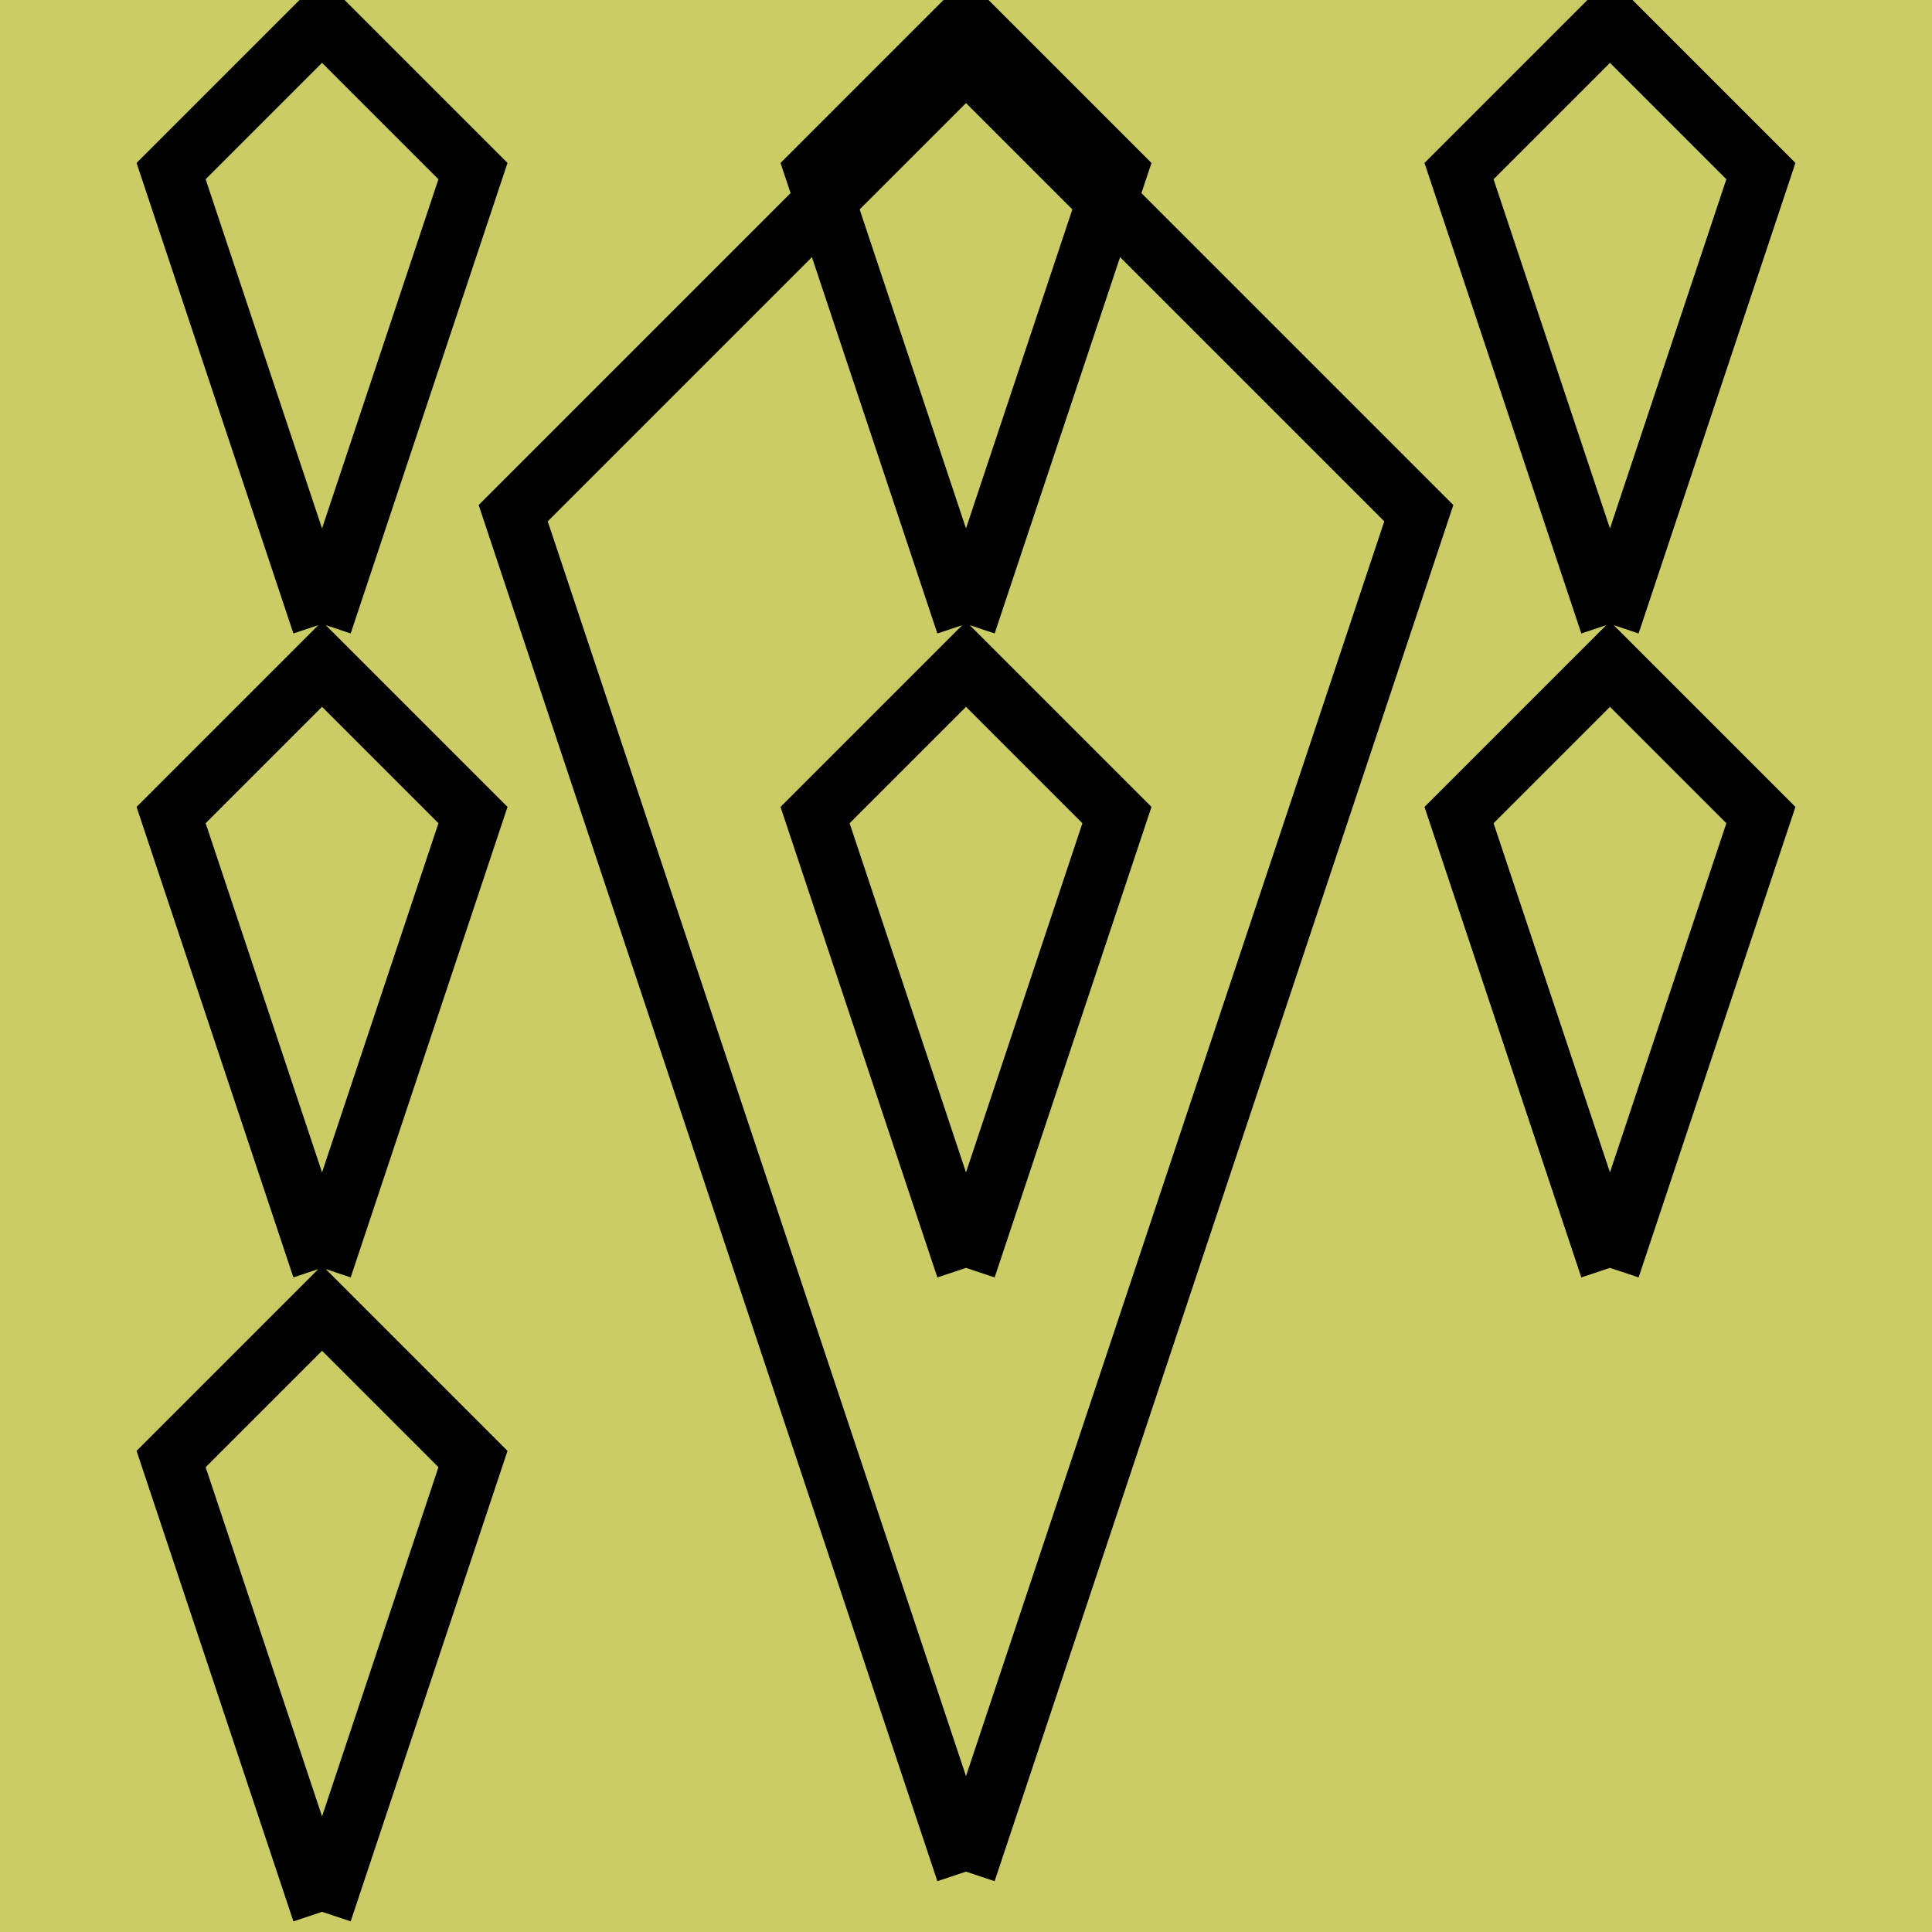
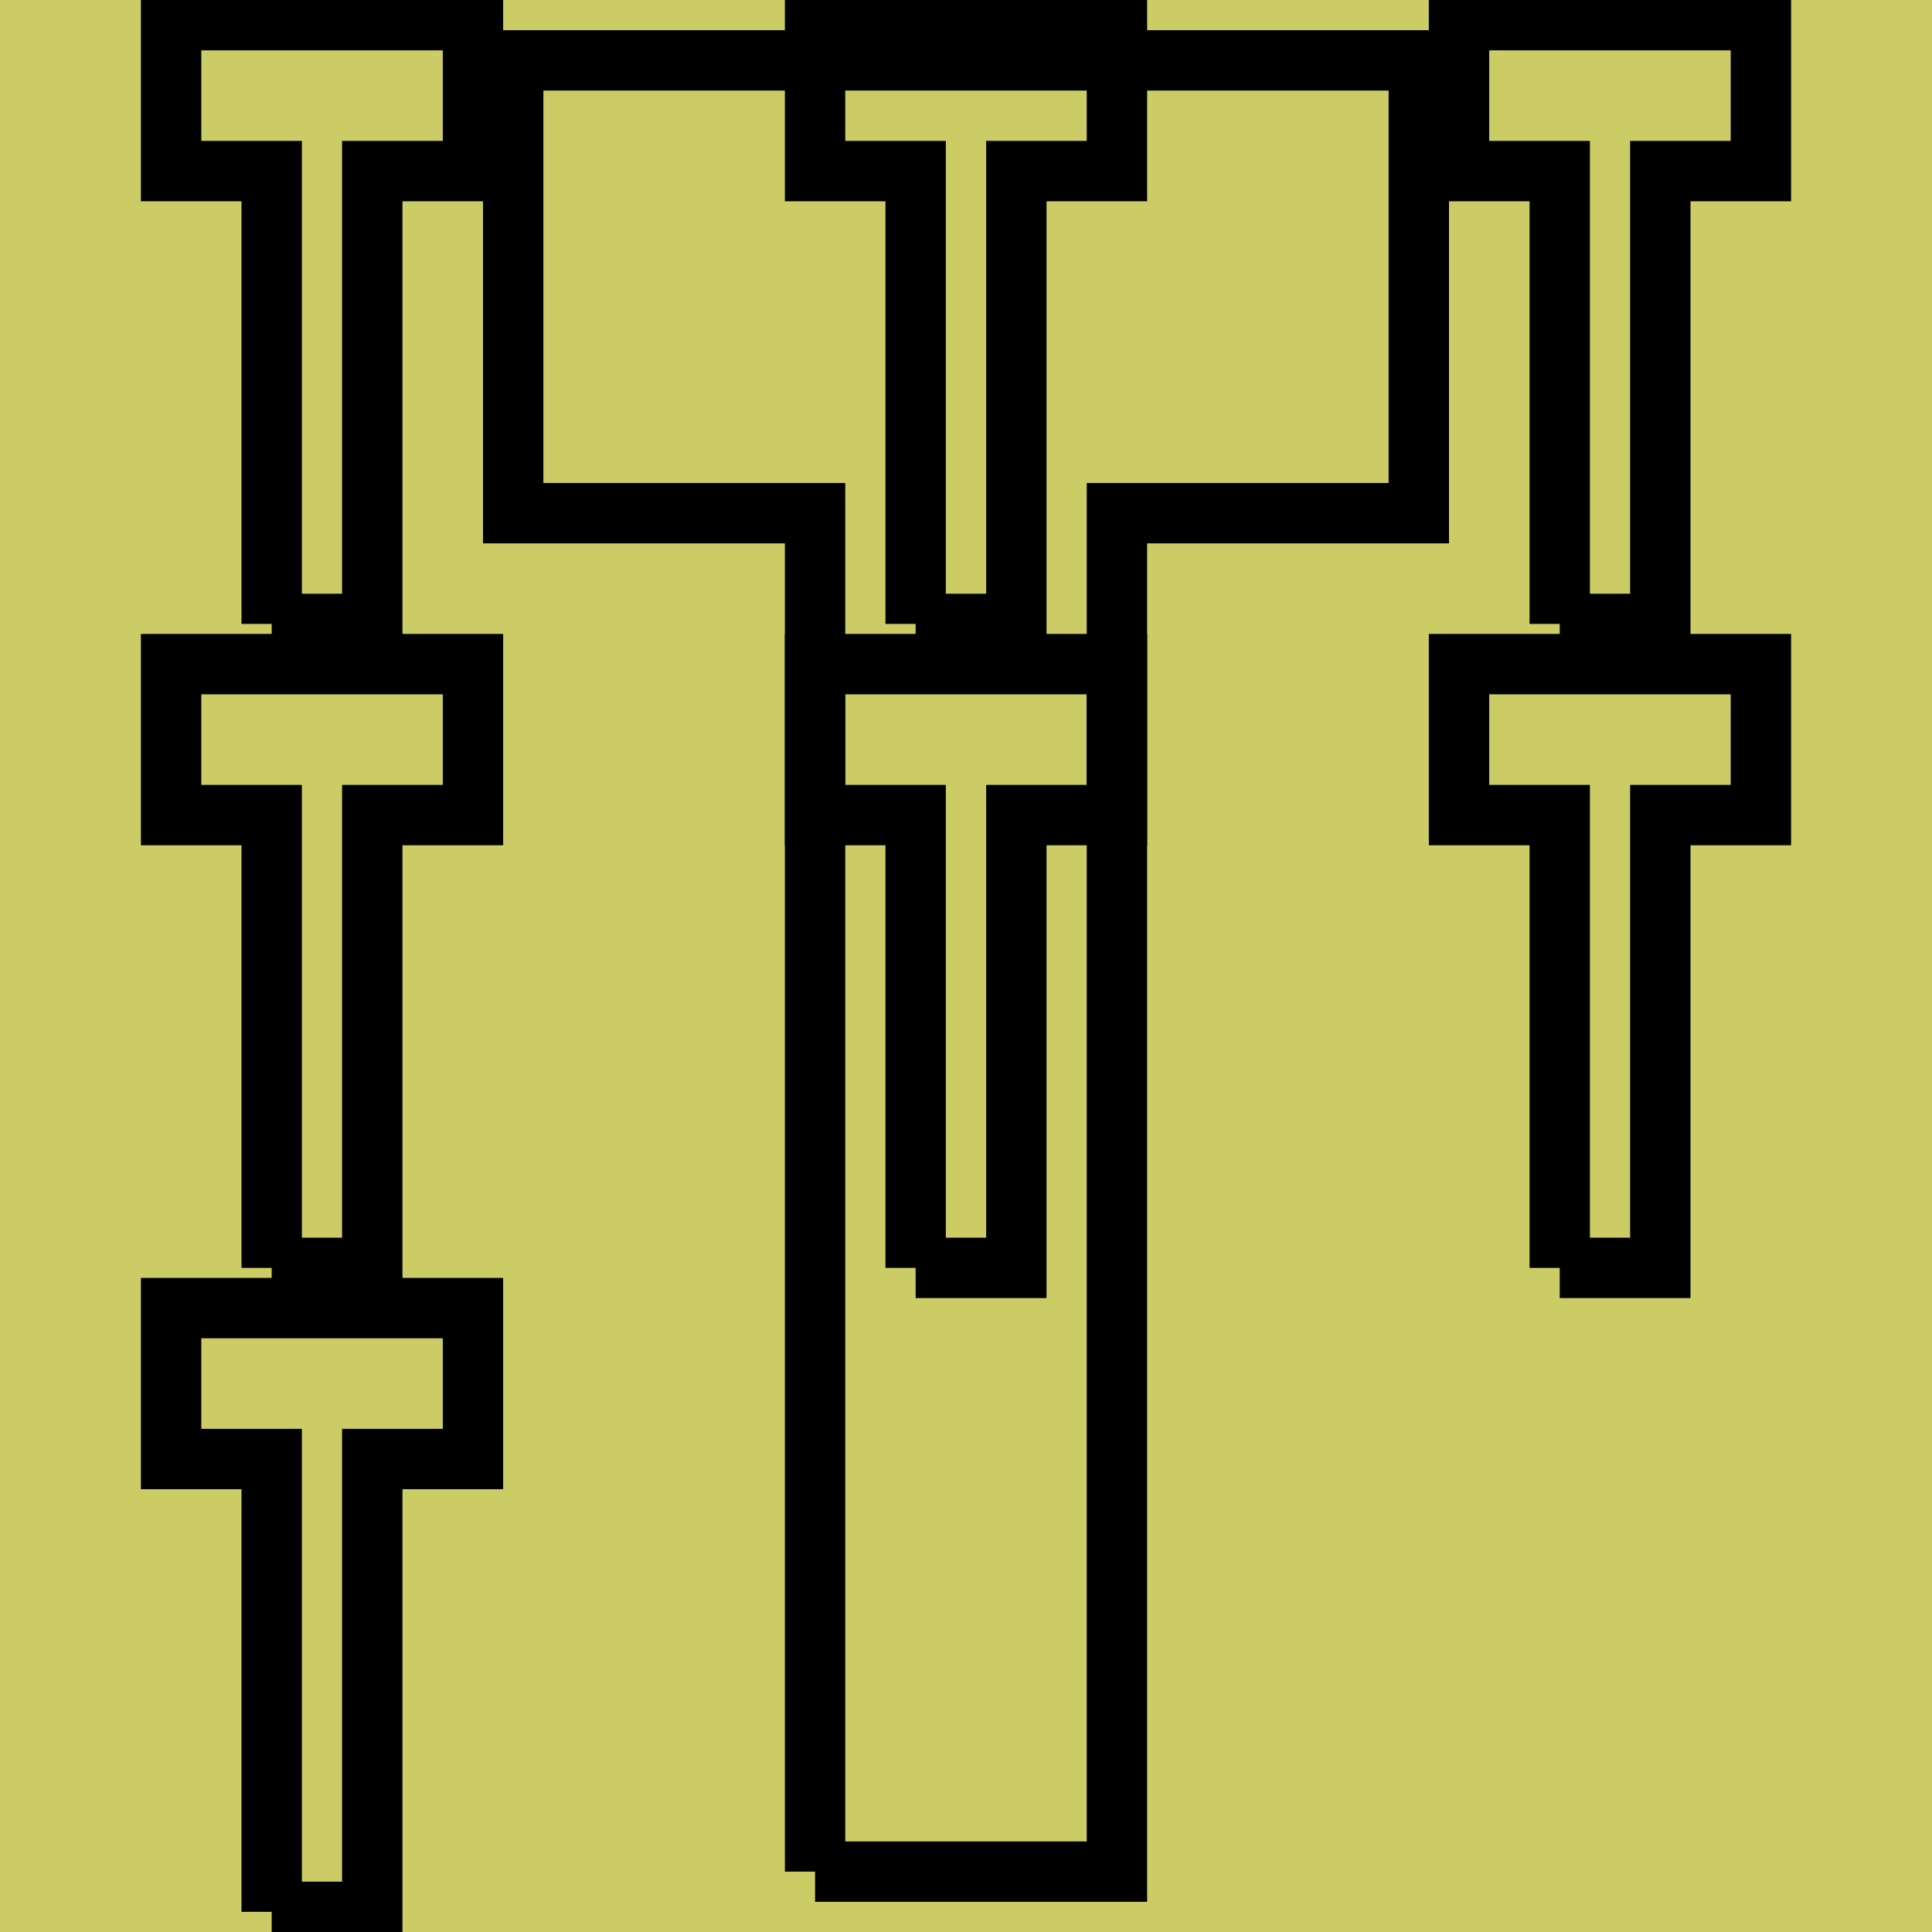
<svg xmlns="http://www.w3.org/2000/svg" width="64pt" height="64pt" viewBox="0 0 64 64" version="1.1">
-   <g id="surface179">
+   <g id="surface166">
    <rect x="0" y="0" width="64" height="64" style="fill:rgb(80%,80%,40%);fill-opacity:1;stroke:none;" />
-     <path style="fill:none;stroke-width:2;stroke-linecap:butt;stroke-linejoin:miter;stroke:rgb(0%,0%,0%);stroke-opacity:1;stroke-miterlimit:10;" d="M 32 62 L 47 17 L 32 2 L 17 17 L 32 62 " />
-     <path style="fill:none;stroke-width:2;stroke-linecap:butt;stroke-linejoin:miter;stroke:rgb(0%,0%,0%);stroke-opacity:1;stroke-miterlimit:10;" d="M 10.668 20.668 L 15.668 5.668 L 10.668 0.668 L 5.668 5.668 L 10.668 20.668 M 32 20.668 L 37 5.668 L 32 0.668 L 27 5.668 L 32 20.668 M 53.332 20.668 L 58.332 5.668 L 53.332 0.668 L 48.332 5.668 L 53.332 20.668 M 10.668 42 L 15.668 27 L 10.668 22 L 5.668 27 L 10.668 42 M 32 42 L 37 27 L 32 22 L 27 27 L 32 42 M 53.332 42 L 58.332 27 L 53.332 22 L 48.332 27 L 53.332 42 M 10.668 63.332 L 15.668 48.332 L 10.668 43.332 L 5.668 48.332 L 10.668 63.332 " />
+     <path style="fill:none;stroke-width:2;stroke-linecap:butt;stroke-linejoin:miter;stroke:rgb(0%,0%,0%);stroke-opacity:1;stroke-miterlimit:10;" d="M 27 62 L 37 62 L 37 17 L 47 17 L 47 2 L 17 2 L 17 17 L 27 17 L 27 62 " />
+     <path style="fill:none;stroke-width:2;stroke-linecap:butt;stroke-linejoin:miter;stroke:rgb(0%,0%,0%);stroke-opacity:1;stroke-miterlimit:10;" d="M 9 20.668 L 12.332 20.668 L 12.332 5.668 L 15.668 5.668 L 15.668 0.668 L 5.668 0.668 L 5.668 5.668 L 9 5.668 L 9 20.668 M 30.332 20.668 L 33.668 20.668 L 33.668 5.668 L 37 5.668 L 37 0.668 L 27 0.668 L 27 5.668 L 30.332 5.668 L 30.332 20.668 M 51.668 20.668 L 55 20.668 L 55 5.668 L 58.332 5.668 L 58.332 0.668 L 48.332 0.668 L 48.332 5.668 L 51.668 5.668 L 51.668 20.668 M 9 42 L 12.332 42 L 12.332 27 L 15.668 27 L 15.668 22 L 5.668 22 L 5.668 27 L 9 27 L 9 42 M 30.332 42 L 33.668 42 L 33.668 27 L 37 27 L 37 22 L 27 22 L 27 27 L 30.332 27 L 30.332 42 M 51.668 42 L 55 42 L 55 27 L 58.332 27 L 58.332 22 L 48.332 22 L 48.332 27 L 51.668 27 L 51.668 42 M 9 63.332 L 12.332 63.332 L 12.332 48.332 L 15.668 48.332 L 15.668 43.332 L 5.668 43.332 L 5.668 48.332 L 9 48.332 L 9 63.332 " />
  </g>
</svg>
